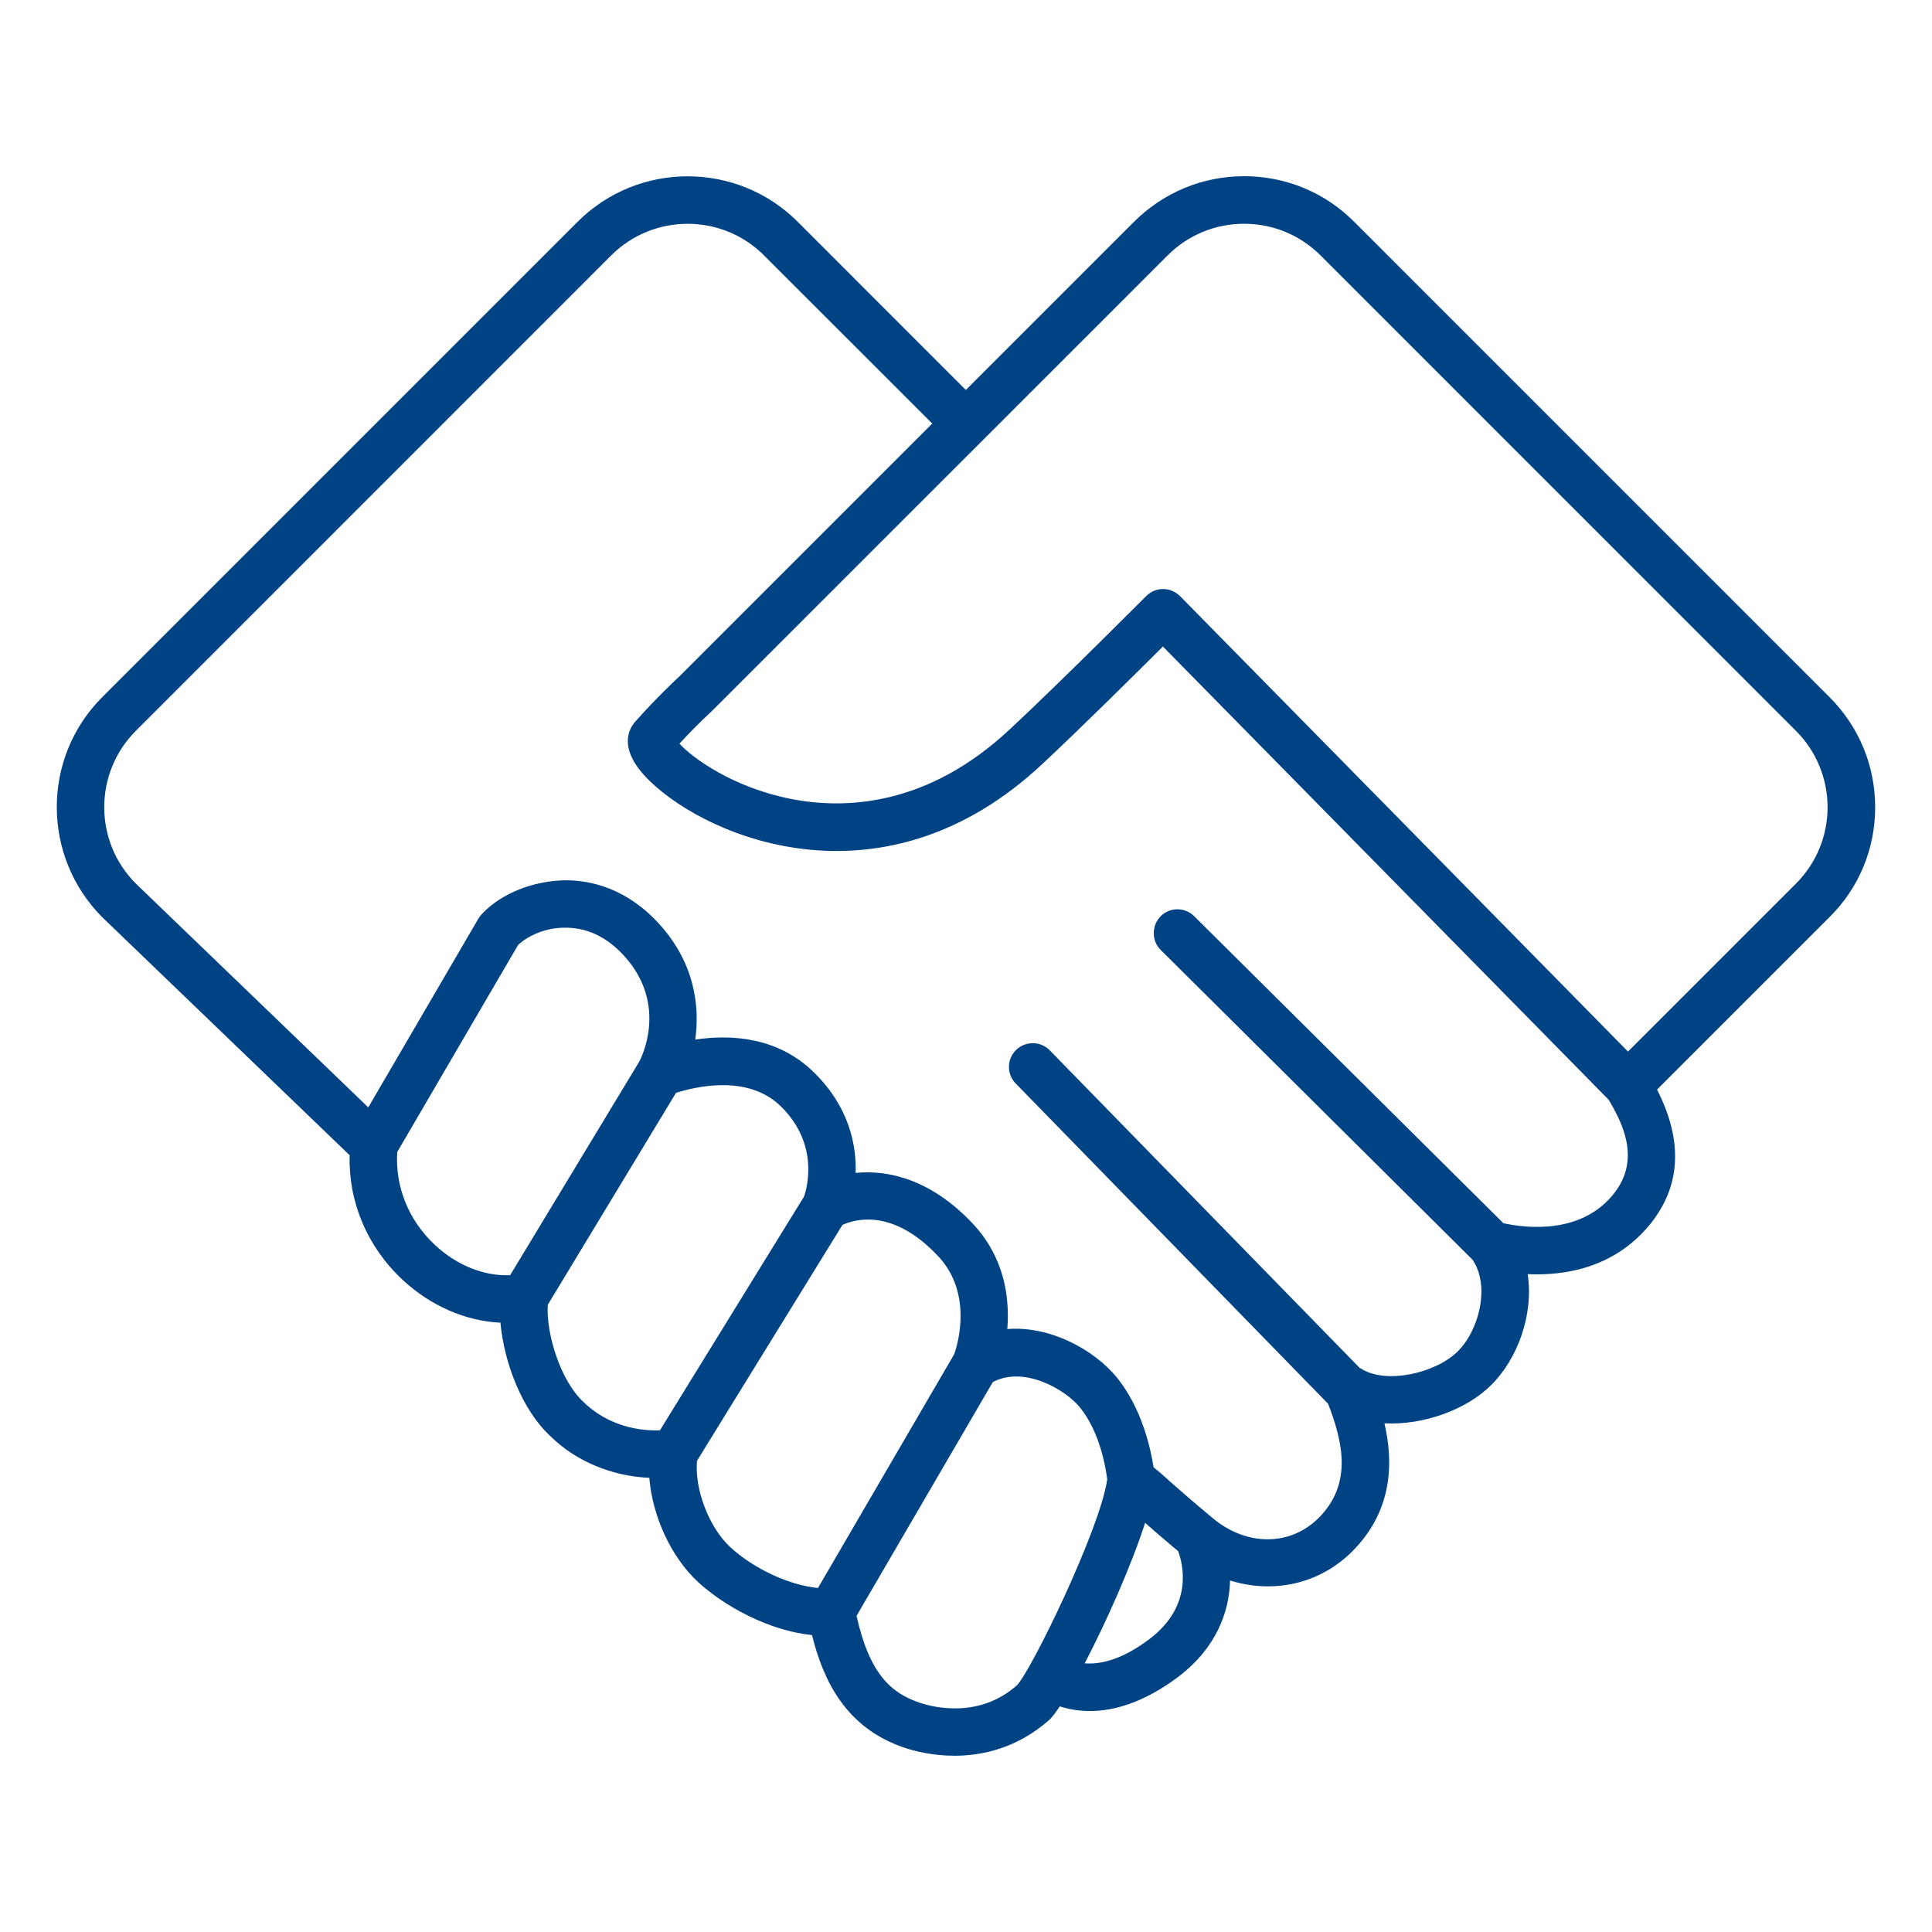
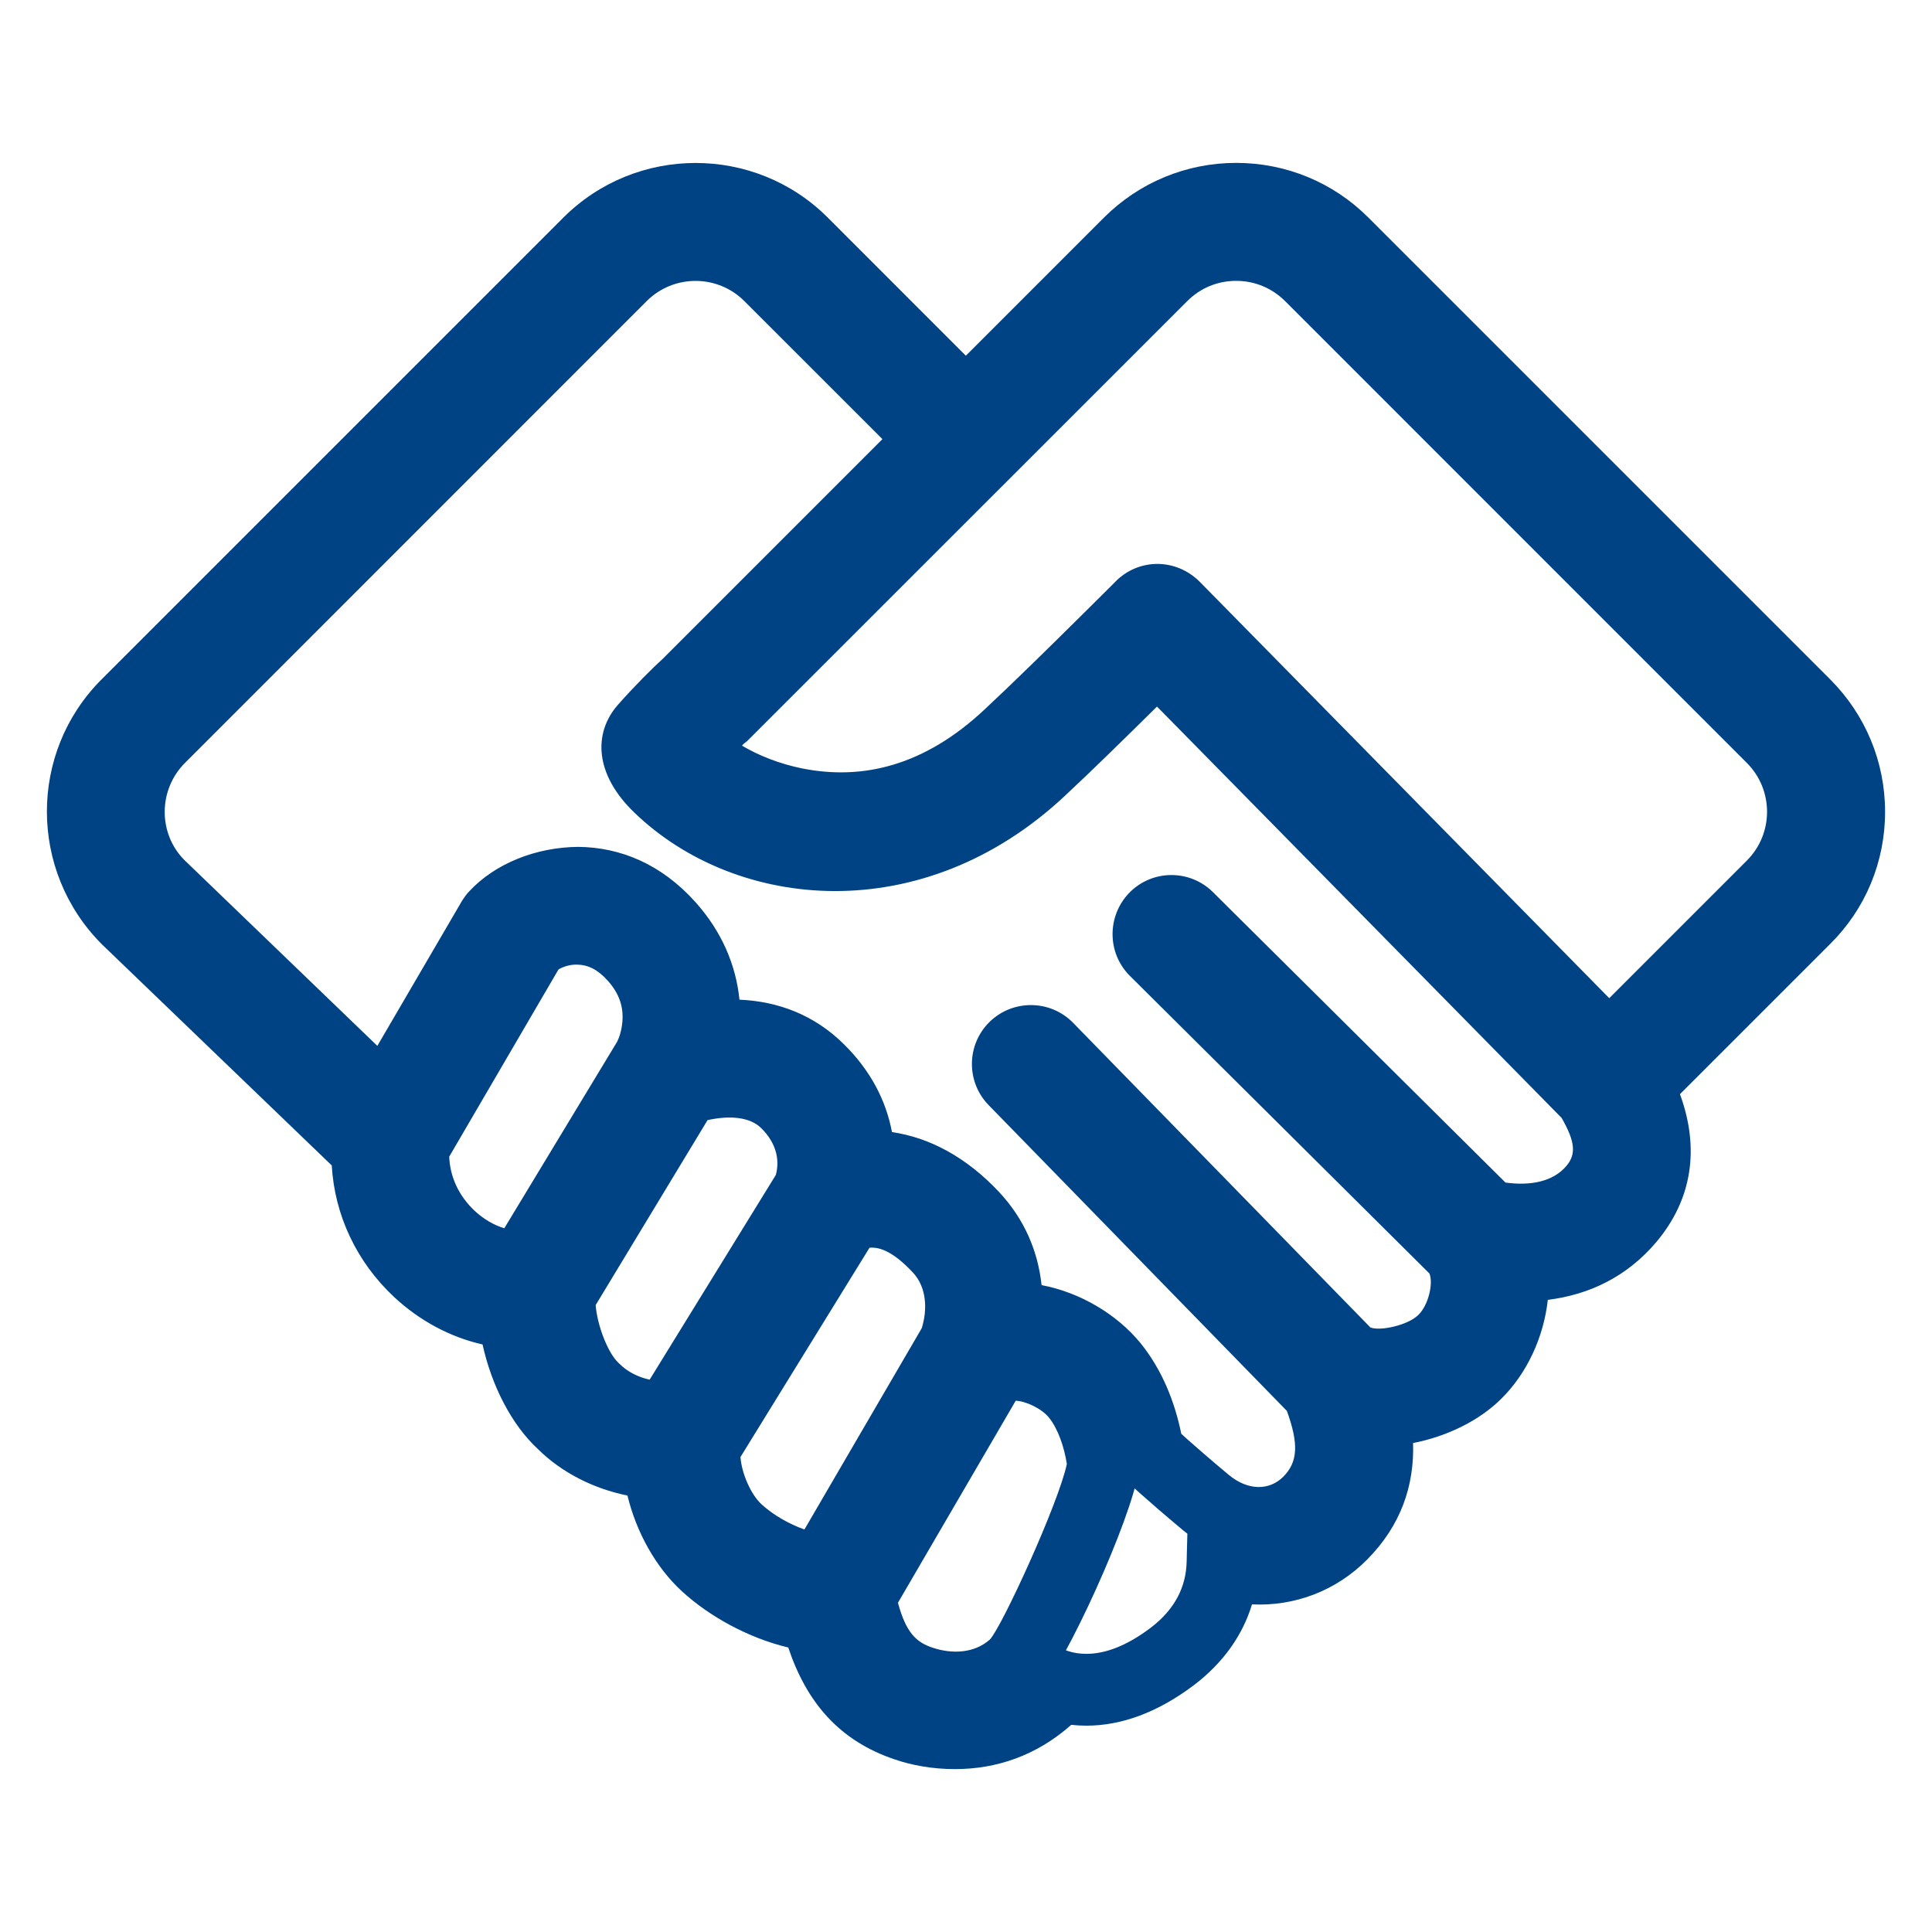
- <svg xmlns="http://www.w3.org/2000/svg" viewBox="-1.5 -1.5 34 34">
-   <path fill="#004385" d="M31.5,12.706c0-0.731-0.286-1.419-0.802-1.936l-8.367-8.367c-0.517-0.519-1.205-0.802-1.937-0.802  s-1.418,0.286-1.937,0.802l-2.96,2.96l-2.959-2.96c-1.066-1.067-2.806-1.067-3.873,0l-8.367,8.367  c-1.066,1.066-1.066,2.805,0.007,3.877l4.348,4.183c-0.022,0.82,0.307,1.609,0.93,2.191c0.495,0.461,1.112,0.728,1.724,0.756  c0.061,0.69,0.375,1.533,0.88,1.998c0.449,0.443,1.087,0.705,1.74,0.732c0.053,0.67,0.381,1.396,0.86,1.836  c0.458,0.422,1.241,0.854,2.003,0.932c0.195,0.787,0.59,1.637,1.631,1.983c0.152,0.052,0.476,0.14,0.876,0.14  c0.494,0,1.107-0.133,1.674-0.635c0.051-0.051,0.111-0.133,0.18-0.234c0.145,0.048,0.322,0.082,0.531,0.082  c0.41,0,0.939-0.139,1.555-0.603c0.676-0.514,0.896-1.149,0.91-1.694c0.761,0.237,1.578,0.066,2.158-0.52  c0.723-0.729,0.711-1.595,0.559-2.246c0.685,0.036,1.441-0.24,1.873-0.668c0.471-0.463,0.755-1.244,0.648-1.957  c0.648,0.029,1.498-0.104,2.123-0.841c0.575-0.681,0.621-1.49,0.153-2.407l3.034-3.034C31.216,14.125,31.5,13.438,31.5,12.706z   M6.155,20.41c-0.467-0.436-0.703-1.027-0.664-1.637l2.127-3.644c0.162-0.152,0.482-0.313,0.848-0.303  c0.384,0.003,0.729,0.174,1.028,0.507c0.774,0.864,0.281,1.803,0.257,1.848l-2.273,3.76C7.022,20.961,6.541,20.77,6.155,20.41z   M8.766,23.17c-0.403-0.37-0.659-1.207-0.626-1.708l2.256-3.729c0.328-0.104,1.263-0.34,1.851,0.242  c0.675,0.666,0.453,1.439,0.403,1.582l-2.536,4.114C9.612,23.691,9.112,23.514,8.766,23.17z M10.767,24.206l2.558-4.149  c0.224-0.104,0.893-0.296,1.686,0.551c0.616,0.656,0.339,1.562,0.283,1.721l-2.399,4.117c-0.497-0.047-1.122-0.332-1.539-0.715  C10.977,25.383,10.719,24.704,10.767,24.206z M14.688,28.466c-0.503-0.168-0.887-0.505-1.114-1.53l2.397-4.113  c0.538-0.289,1.263,0.115,1.534,0.445c0.359,0.441,0.46,1.094,0.48,1.268c-0.121,0.863-1.332,3.359-1.589,3.622  C15.729,28.751,14.92,28.544,14.688,28.466z M18.73,27.343c-0.504,0.384-0.891,0.449-1.141,0.429  c0.385-0.739,0.824-1.727,1.063-2.473c0.146,0.129,0.332,0.291,0.582,0.5C19.324,26.041,19.495,26.766,18.73,27.343z M26.871,19.543  c-0.563,0.665-1.471,0.579-1.913,0.484l-5.442-5.403c-0.164-0.163-0.429-0.162-0.591,0.001c-0.161,0.164-0.161,0.43,0.001,0.592  l5.49,5.454c0.311,0.462,0.115,1.24-0.266,1.615c-0.377,0.373-1.256,0.587-1.703,0.296c-0.008-0.002-0.012-0.005-0.018-0.008  l-5.455-5.59c-0.16-0.164-0.427-0.168-0.593-0.006c-0.164,0.16-0.168,0.426-0.006,0.59l5.497,5.636  c0.273,0.7,0.419,1.418-0.161,2.004c-0.499,0.503-1.264,0.508-1.862,0.015c-0.363-0.302-0.593-0.506-0.763-0.654  c-0.11-0.103-0.198-0.178-0.285-0.248c-0.052-0.336-0.209-1.041-0.647-1.581c-0.393-0.479-1.162-0.911-1.927-0.851  c0.043-0.533-0.04-1.25-0.607-1.854c-0.731-0.778-1.484-0.951-2.062-0.894c0.015-0.494-0.115-1.158-0.726-1.761  c-0.648-0.644-1.491-0.676-2.097-0.585c0.084-0.59-0.014-1.344-0.62-2.019c-0.576-0.643-1.212-0.781-1.644-0.785  c-0.58,0.004-1.153,0.23-1.495,0.599c-0.021,0.022-0.039,0.048-0.056,0.074l-1.939,3.324L0.891,14.05  c-0.742-0.741-0.742-1.947,0-2.689l8.365-8.366c0.742-0.742,1.949-0.742,2.69,0l2.96,2.959l-4.448,4.448  c-0.04,0.036-0.402,0.372-0.783,0.803c-0.111,0.128-0.313,0.487,0.263,1.043c1.058,1.023,4.137,2.293,6.91-0.307  c0.654-0.61,1.629-1.577,2.117-2.063l7.844,7.975c0.008,0.012,0.014,0.022,0.021,0.035C27.105,18.355,27.359,18.966,26.871,19.543z   M30.105,14.051l-2.955,2.955l-7.883-8.015c-0.08-0.079-0.188-0.125-0.297-0.125h-0.003c-0.112,0-0.218,0.045-0.296,0.124  c-0.016,0.015-1.506,1.512-2.395,2.34c-1.455,1.363-2.907,1.419-3.87,1.227c-1.006-0.202-1.708-0.709-1.949-0.97  c0.302-0.328,0.566-0.569,0.57-0.572c0.002-0.002,0.003-0.006,0.005-0.008c0.003-0.003,0.006-0.003,0.008-0.006l8.008-8.006  c0.358-0.359,0.837-0.557,1.346-0.557c0.508,0,0.984,0.197,1.346,0.557l8.365,8.366C30.848,12.104,30.848,13.31,30.105,14.051z" />
+ <svg xmlns="http://www.w3.org/2000/svg" width="20" height="20" viewBox="0 0 35 31">
+   <path fill="#004385" d="M17.497 4.444l2.502-2.502C20.64 1.304 21.492.951 22.394.951c.906 0 1.759.353 2.397.992l8.367 8.367C33.796 10.95 34.15 11.804 34.15 12.706c0 .907-.354 1.76-.995 2.395l-2.721 2.721c.36.98.224 1.906-.43 2.681-.531.626-1.209.951-1.964 1.045-.074.677-.38 1.337-.845 1.794-.401.398-.986.682-1.596.8.025.773-.222 1.495-.831 2.11-.564.57-1.316.85-2.087.813-.167.551-.514 1.054-1.052 1.463-.663.5-1.321.734-1.946.734-.094 0-.186-.005-.276-.015-.631.559-1.355.802-2.109.802-.408 0-.784-.071-1.081-.173-1.012-.336-1.606-1.039-1.937-2.03-.711-.169-1.426-.557-1.931-1.023-.47-.432-.822-1.068-.982-1.73-.619-.125-1.193-.418-1.618-.838-.488-.449-.846-1.165-1.007-1.899-.582-.131-1.138-.427-1.601-.858-.68-.635-1.079-1.483-1.131-2.385l-4.162-4.004C.52 13.782.517 11.632 1.838 10.31l8.367-8.367c1.321-1.321 3.473-1.321 4.792 0l2.499 2.5zM32.85 12.706c0-.558-.217-1.081-.612-1.476l-8.368-8.368C23.477 2.467 22.955 2.251 22.394 2.251c-.558 0-1.08.216-1.477.612l-3.42 3.42-.46-.46-2.959-2.96c-.812-.813-2.14-.813-2.954 0l-8.367 8.367c-.813.813-.811 2.14-.002 2.949l4.555 4.382-.008.287c-.017.638.24 1.246.723 1.698.382.356.853.561 1.311.582l.568.026.05.566c.053.601.331 1.263.689 1.593.327.323.809.525 1.31.545l.576.024.045.574c.041.522.305 1.09.652 1.409.416.383 1.077.707 1.629.763l.455.047.11.444c.203.819.55 1.305 1.21 1.524.175.06.412.105.666.105.452 0 .869-.14 1.214-.445.009-.009.046-.057.103-.141l.276-.404.465.154c.095.031.203.049.327.049.334 0 .719-.137 1.162-.47.445-.338.642-.745.654-1.193l.022-.86.821.256c.55.171 1.108.042 1.503-.357.445-.449.54-.988.388-1.64l-.197-.842.864.045c.501.026 1.079-.181 1.383-.482.337-.331.534-.91.461-1.397l-.117-.781.789.035c.66.03 1.206-.149 1.597-.611.395-.467.427-.994.071-1.692l-.215-.421.334-.334 3.036-3.036c.396-.393.612-.913.612-1.473zM8.599 19.935c.166.154.352.261.537.316l2.042-3.376c.037-.069.083-.201.097-.366.022-.26-.05-.503-.264-.742-.182-.203-.358-.29-.562-.292-.12-.003-.248.037-.331.087l-1.98 3.392c.014.366.174.712.461.981zm-.887.95c-.606-.566-.921-1.345-.869-2.154l.01-.153 2.204-3.777.117-.146c.316-.296.809-.492 1.298-.479.575.004 1.09.259 1.507.723.812.906.73 1.868.329 2.618L9.854 21.575l-.348.015c-.639.028-1.287-.231-1.795-.705zm3.494 1.806l.019.018c.141.14.332.239.544.285l2.286-3.709c.068-.251.025-.562-.265-.848-.204-.202-.568-.234-.972-.145l-2.027 3.351c.027.361.219.867.415 1.048zm-1.714-1.272l.01-.158 2.465-4.074.233-.074c.911-.289 1.811-.287 2.504.399.415.41.626.894.665 1.4.026.333-.024.628-.105.859l-.06.127-2.718 4.409-.346.014c-.682.027-1.351-.217-1.823-.681-.527-.492-.873-1.496-.825-2.22zm4.304 3.833c.209.192.5.358.777.456l2.126-3.648c.104-.337.09-.739-.162-1.008-.339-.362-.589-.467-.785-.448l-2.338 3.792c.022.293.186.676.382.856zm1.078-5.703l.177-.082c.708-.329 1.602-.192 2.434.696.396.422.568.94.57 1.49.001.343-.063.65-.147.892l-.051.111-2.608 4.476-.414-.039c-.647-.061-1.403-.41-1.917-.883-.527-.484-.864-1.362-.796-2.066l.014-.15 2.74-4.444zm2.02 8.3c.354.119.755.103 1.037-.146.212-.217 1.242-2.458 1.396-3.181-.046-.299-.158-.637-.325-.842-.136-.166-.417-.296-.601-.305l-2.134 3.661c.145.528.319.711.626.813zm-.413 1.233c-.811-.271-1.289-.868-1.541-2.006l-.055-.248 2.617-4.491.162-.087c.786-.422 1.819-.034 2.346.607.38.466.559 1.06.622 1.604l-.002.164c-.124.887-1.345 3.553-1.801 4.018-.737.655-1.599.69-2.347.438zm9.213-7.259c.187-.184.273-.575.202-.752l-5.429-5.394c-.415-.415-.416-1.089-.002-1.51.415-.418 1.092-.42 1.51-.004l5.298 5.26c.461.064.866-.02 1.103-.3.181-.214.16-.44-.085-.87l-7.331-7.453c-.659.652-1.229 1.208-1.667 1.616-2.575 2.415-5.956 2.089-7.806.3-.711-.686-.743-1.428-.299-1.941.31-.351.651-.69.81-.832l3.988-3.988-2.501-2.5c-.487-.488-1.282-.488-1.77 0L3.351 11.821c-.488.488-.488 1.282-.009 1.761l3.494 3.365 1.54-2.638c.042-.064.078-.113.123-.16.468-.505 1.212-.802 1.978-.807.757.007 1.501.308 2.122 1.001.477.532.734 1.14.797 1.767.705.031 1.358.277 1.893.808.485.478.763 1.022.87 1.591.676.098 1.343.45 1.936 1.081.466.497.708 1.076.774 1.691.698.132 1.363.527 1.791 1.049.389.48.62 1.057.74 1.644.039.034.076.069.114.104.136.119.222.194.307.268.142.123.285.244.442.375.348.287.734.284.987.029.262-.265.28-.591.063-1.19l-5.399-5.536c-.415-.421-.408-1.1.014-1.512.422-.412 1.101-.404 1.512.017l5.386 5.519c.172.07.677-.037.869-.227zm-1.522 3.843c-.744.75-1.888.759-2.739.057-.166-.139-.315-.265-.463-.393-.089-.076-.177-.154-.328-.287-.089-.084-.164-.148-.248-.216l-.196-.158-.039-.249c-.072-.464-.238-.936-.507-1.268-.308-.376-.891-.653-1.374-.615l-.76.06.061-.76c.042-.521-.082-.983-.433-1.357-.511-.544-1.03-.741-1.525-.692l-.736.073.022-.739c.014-.458-.138-.889-.534-1.28-.388-.385-.919-.497-1.542-.403l-.863.13.123-.864c.075-.53-.058-1.045-.461-1.494-.363-.406-.757-.565-1.155-.569-.399.003-.787.153-1.01.377l-2.34 4.011-.596-.574-4.098-3.946c-.996-.995-.996-2.613-0-3.609l8.365-8.366c.996-.996 2.615-.996 3.609-0l3.42 3.419-.46.46-4.473 4.472c-.15.135-.456.439-.727.746.012-.013.01-.057.224.15 1.384 1.338 3.984 1.589 6.015-.315.525-.489 1.257-1.207 2.102-2.048l.463-.462 8.303 8.441.077.095c.028.043.028.043.04.066.511.868.613 1.652-.023 2.405-.579.684-1.382.866-2.22.756.203.684-.032 1.53-.54 2.029-.474.469-1.32.717-2.002.581.292.932.216 1.681-.433 2.337zm4.981-9.583l2.492-2.492c.489-.488.489-1.282-0-1.771l-8.364-8.365C23.041 3.217 22.73 3.088 22.394 3.088c-.337 0-.65.13-.886.367l-8.008 8.006c.01-.017.021-.03.03-.042-.013.014-.024.027-.035.038-.018.012-.035.03-.053.051.296.177.68.33 1.091.413 1.1.219 2.216-.05 3.3-1.065.235-.219.527-.498.863-.826.034-.033.034-.033.068-.066.534-.521 1.507-1.488 1.445-1.429C20.409 8.331 20.681 8.216 20.967 8.216c.285 0 .556.115.763.319l7.423 7.548zm-.008 1.846l-.46-.467-7.719-7.848c-.282.282-.898.892-1.296 1.28-.034.033-.034.033-.069.067-.343.334-.641.619-.882.844-1.405 1.316-2.948 1.688-4.442 1.39-.977-.196-1.854-.685-2.299-1.166l-.407-.44.406-.441c.245-.266.556-.57.586-.59.007-.008 2.681-2.681 8.022-8.02C21.068 2.055 21.712 1.788 22.394 1.788c.68 0 1.321.265 1.806.747l8.365 8.366c.997.997.997 2.615-0 3.61l-3.418 3.418z" />
</svg>
